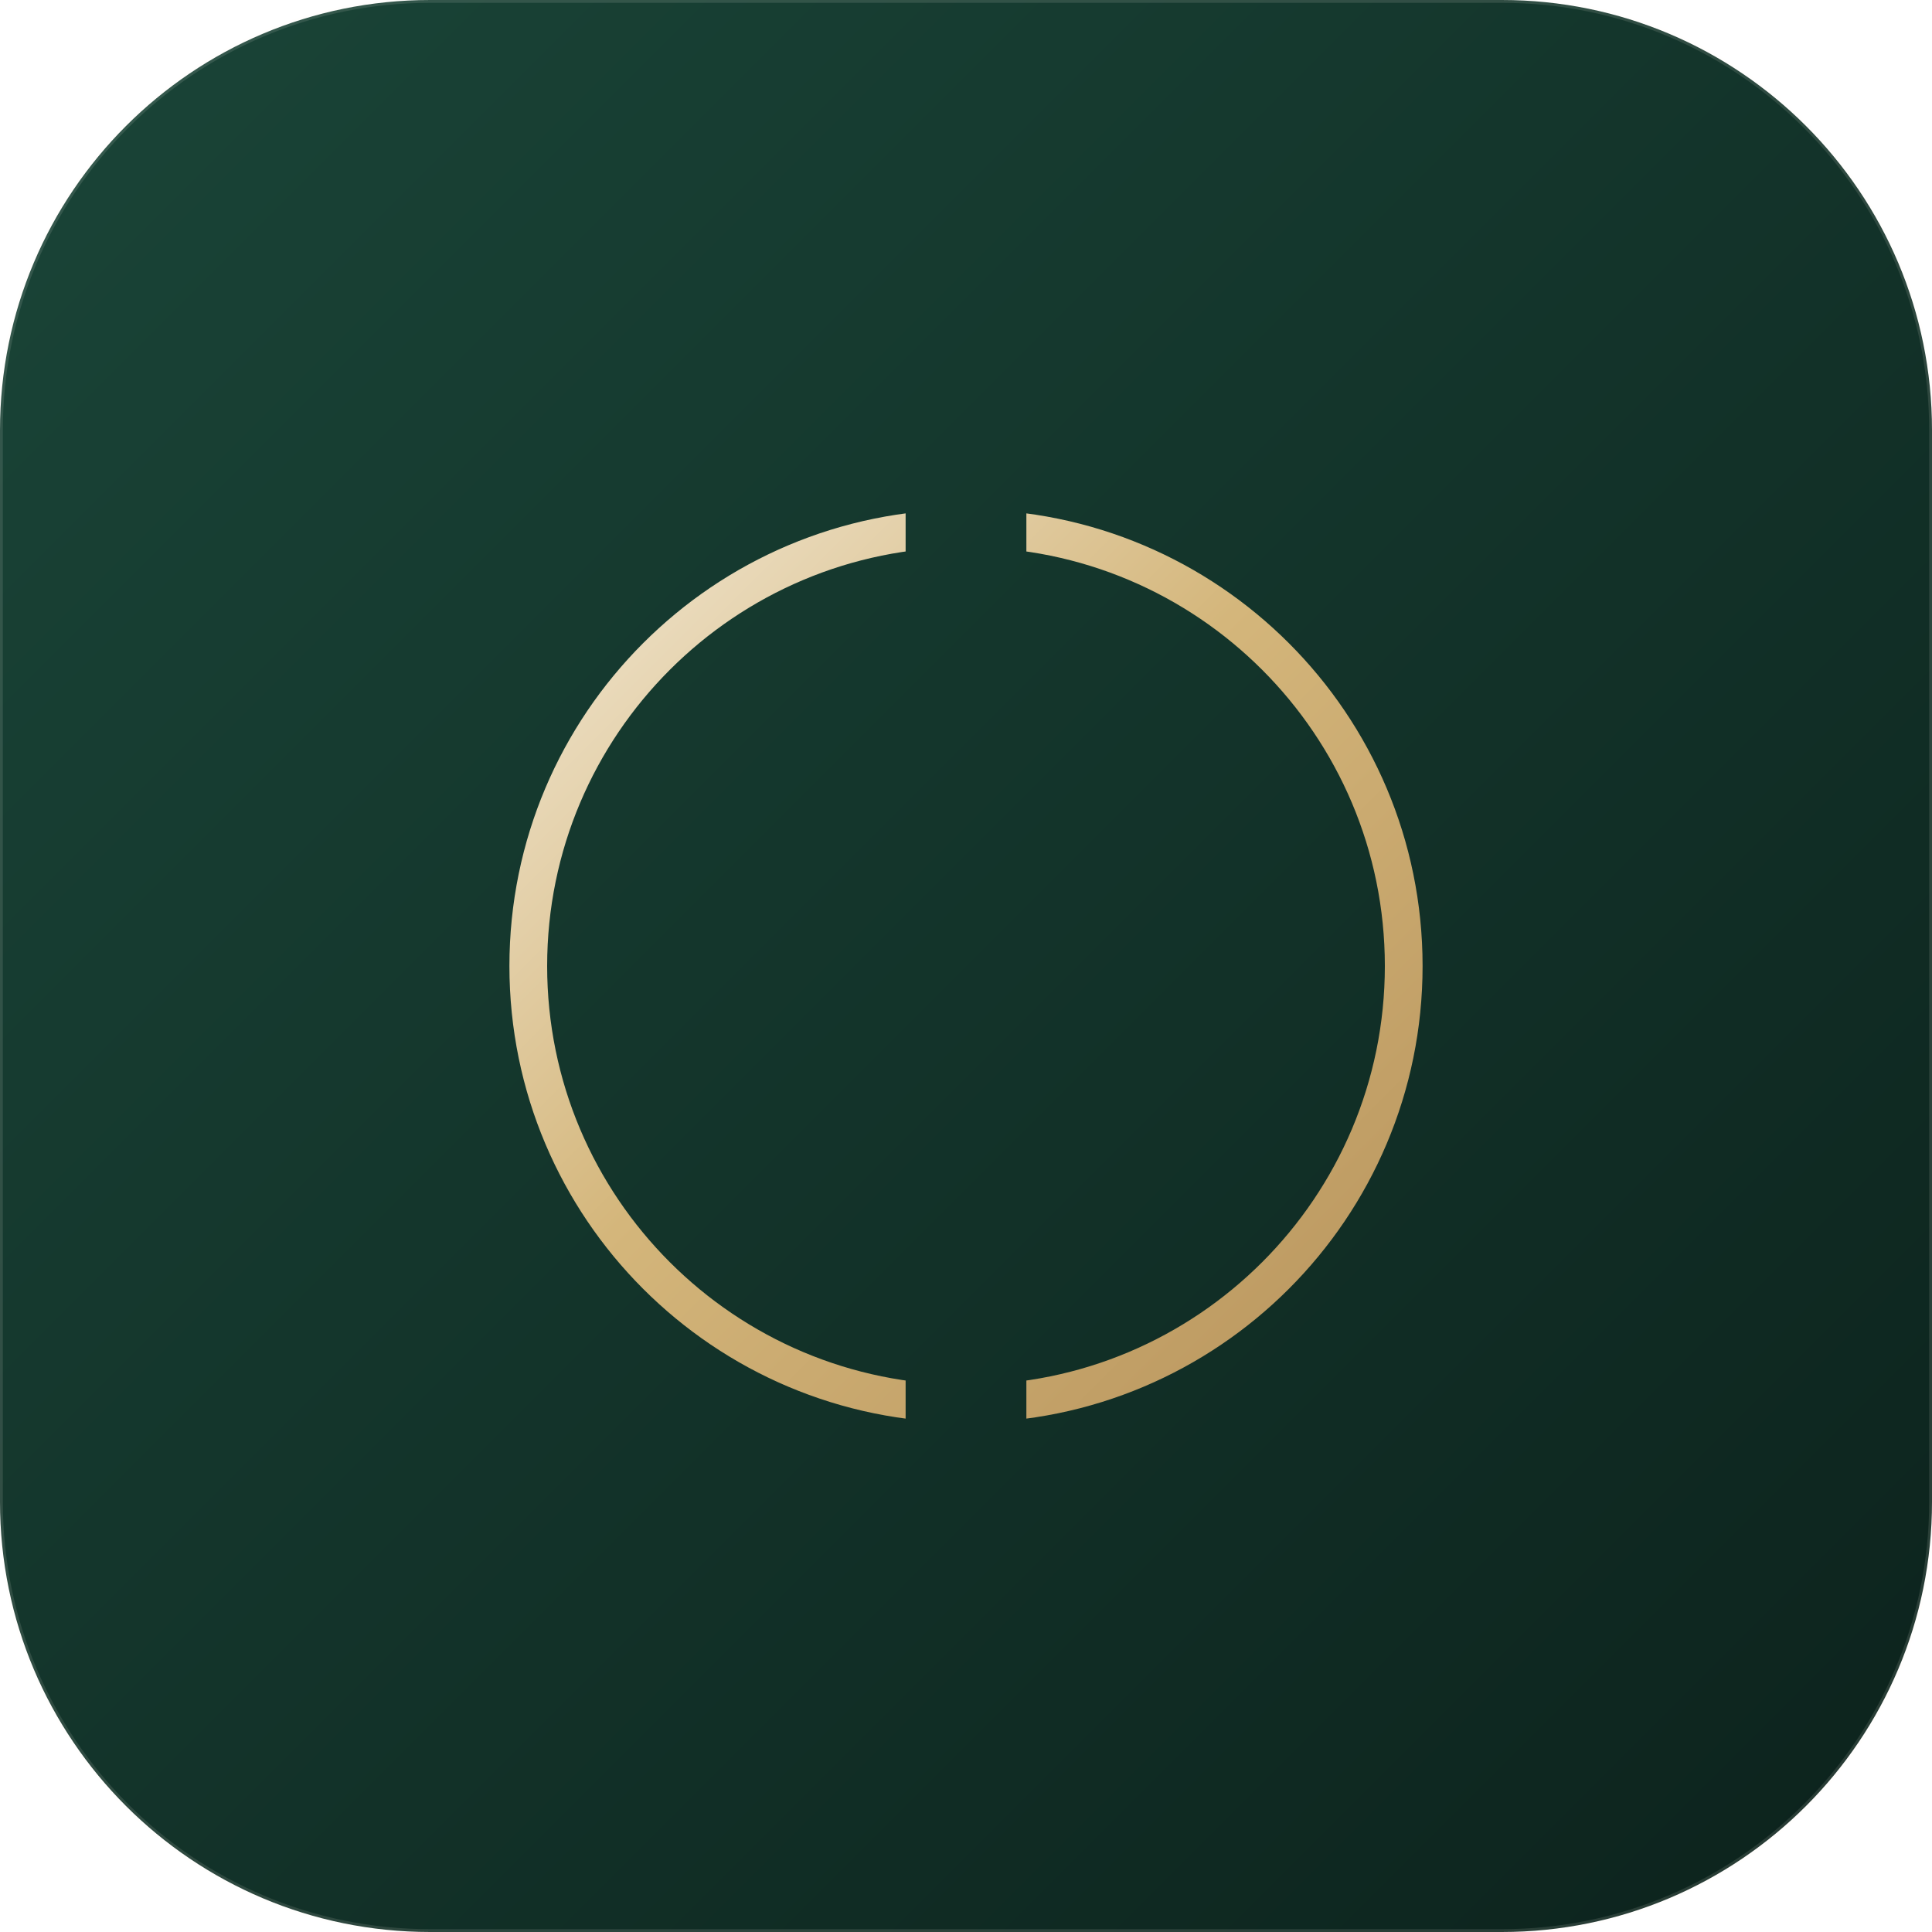
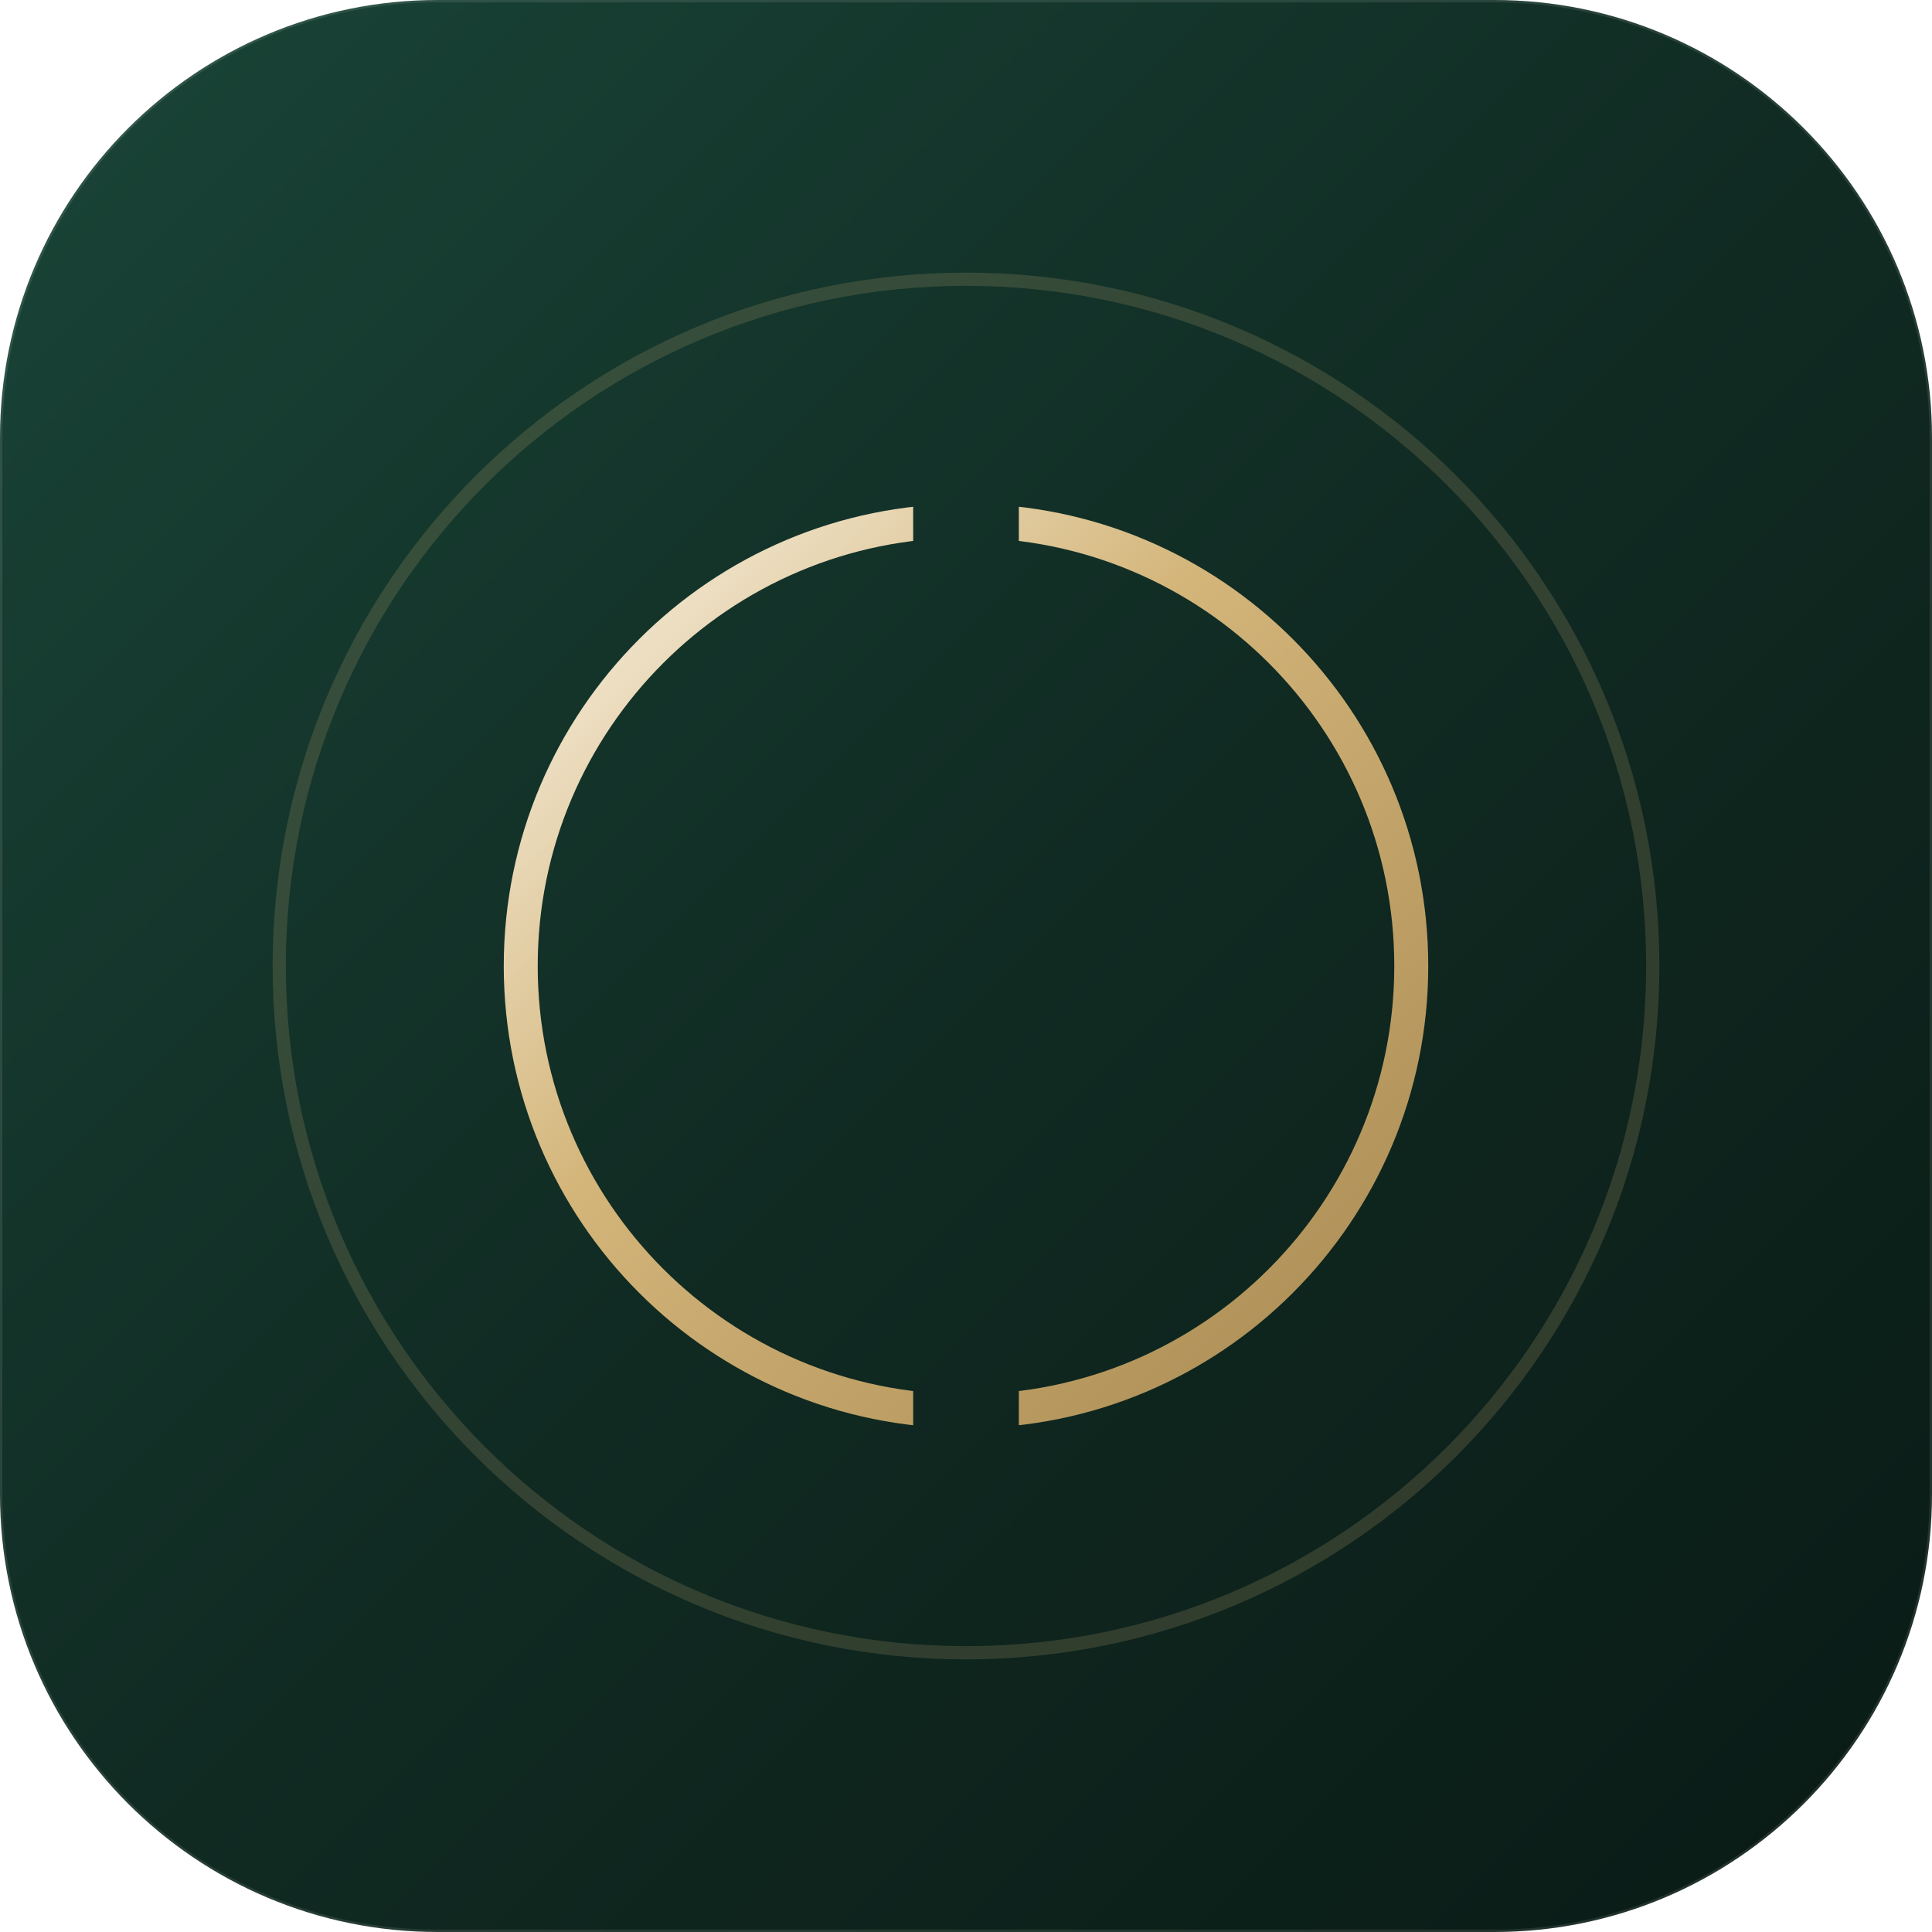
<svg xmlns="http://www.w3.org/2000/svg" viewBox="0 0 512 512">
  <defs>
    <linearGradient id="bg" x1="0%" y1="0%" x2="100%" y2="100%">
      <stop offset="0%" stop-color="#1a4538" />
-       <stop offset="100%" stop-color="#0c221c" />
+       <stop offset="52%" stop-color="#102a22" />
+       <stop offset="100%" stop-color="#0a1a15" />
    </linearGradient>
    <linearGradient id="line" x1="0%" y1="0%" x2="100%" y2="100%">
-       <stop offset="0%" stop-color="#f2e8d4" />
-       <stop offset="45%" stop-color="#d4b67b" />
-       <stop offset="100%" stop-color="#b8945c" />
+       <stop offset="0%" stop-color="#faf4e8" />
+       <stop offset="40%" stop-color="#d4b67b" />
+       <stop offset="100%" stop-color="#a88a52" />
    </linearGradient>
    <clipPath id="arcL">
-       <rect x="0" y="0" width="240" height="512" />
+       <rect x="0" y="0" width="242" height="512" />
    </clipPath>
    <clipPath id="arcR">
-       <rect x="272" y="0" width="240" height="512" />
+       <rect x="270" y="0" width="242" height="512" />
    </clipPath>
  </defs>
-   <rect width="512" height="512" rx="114" fill="url(#bg)" />
-   <rect width="512" height="512" rx="114" fill="none" stroke="rgba(255, 248, 235, 0.12)" stroke-width="1.5" />
-   <g fill="none" stroke="url(#line)" stroke-width="10" stroke-linecap="round" stroke-linejoin="round">
-     <circle cx="256" cy="256" r="116" clip-path="url(#arcL)" />
-     <circle cx="256" cy="256" r="116" clip-path="url(#arcR)" />
-     <path d="M256 118 L256 394" />
-     <path d="M168 256 L344 256" />
+   <rect width="512" height="512" rx="116" fill="url(#bg)" />
+   <rect width="512" height="512" rx="116" fill="none" stroke="rgba(255, 250, 240, 0.1)" stroke-width="1.25" />
+   <circle cx="256" cy="256" r="182" fill="none" stroke="rgba(212, 182, 123, 0.18)" stroke-width="3.5" />
+   <g fill="none" stroke="url(#line)" stroke-width="9" stroke-linecap="round" stroke-linejoin="round">
+     <circle cx="256" cy="256" r="118" clip-path="url(#arcL)" />
+     <circle cx="256" cy="256" r="118" clip-path="url(#arcR)" />
+     <path d="M256 122 L256 390" />
+     <path d="M174 256 L338 256" />
  </g>
</svg>
